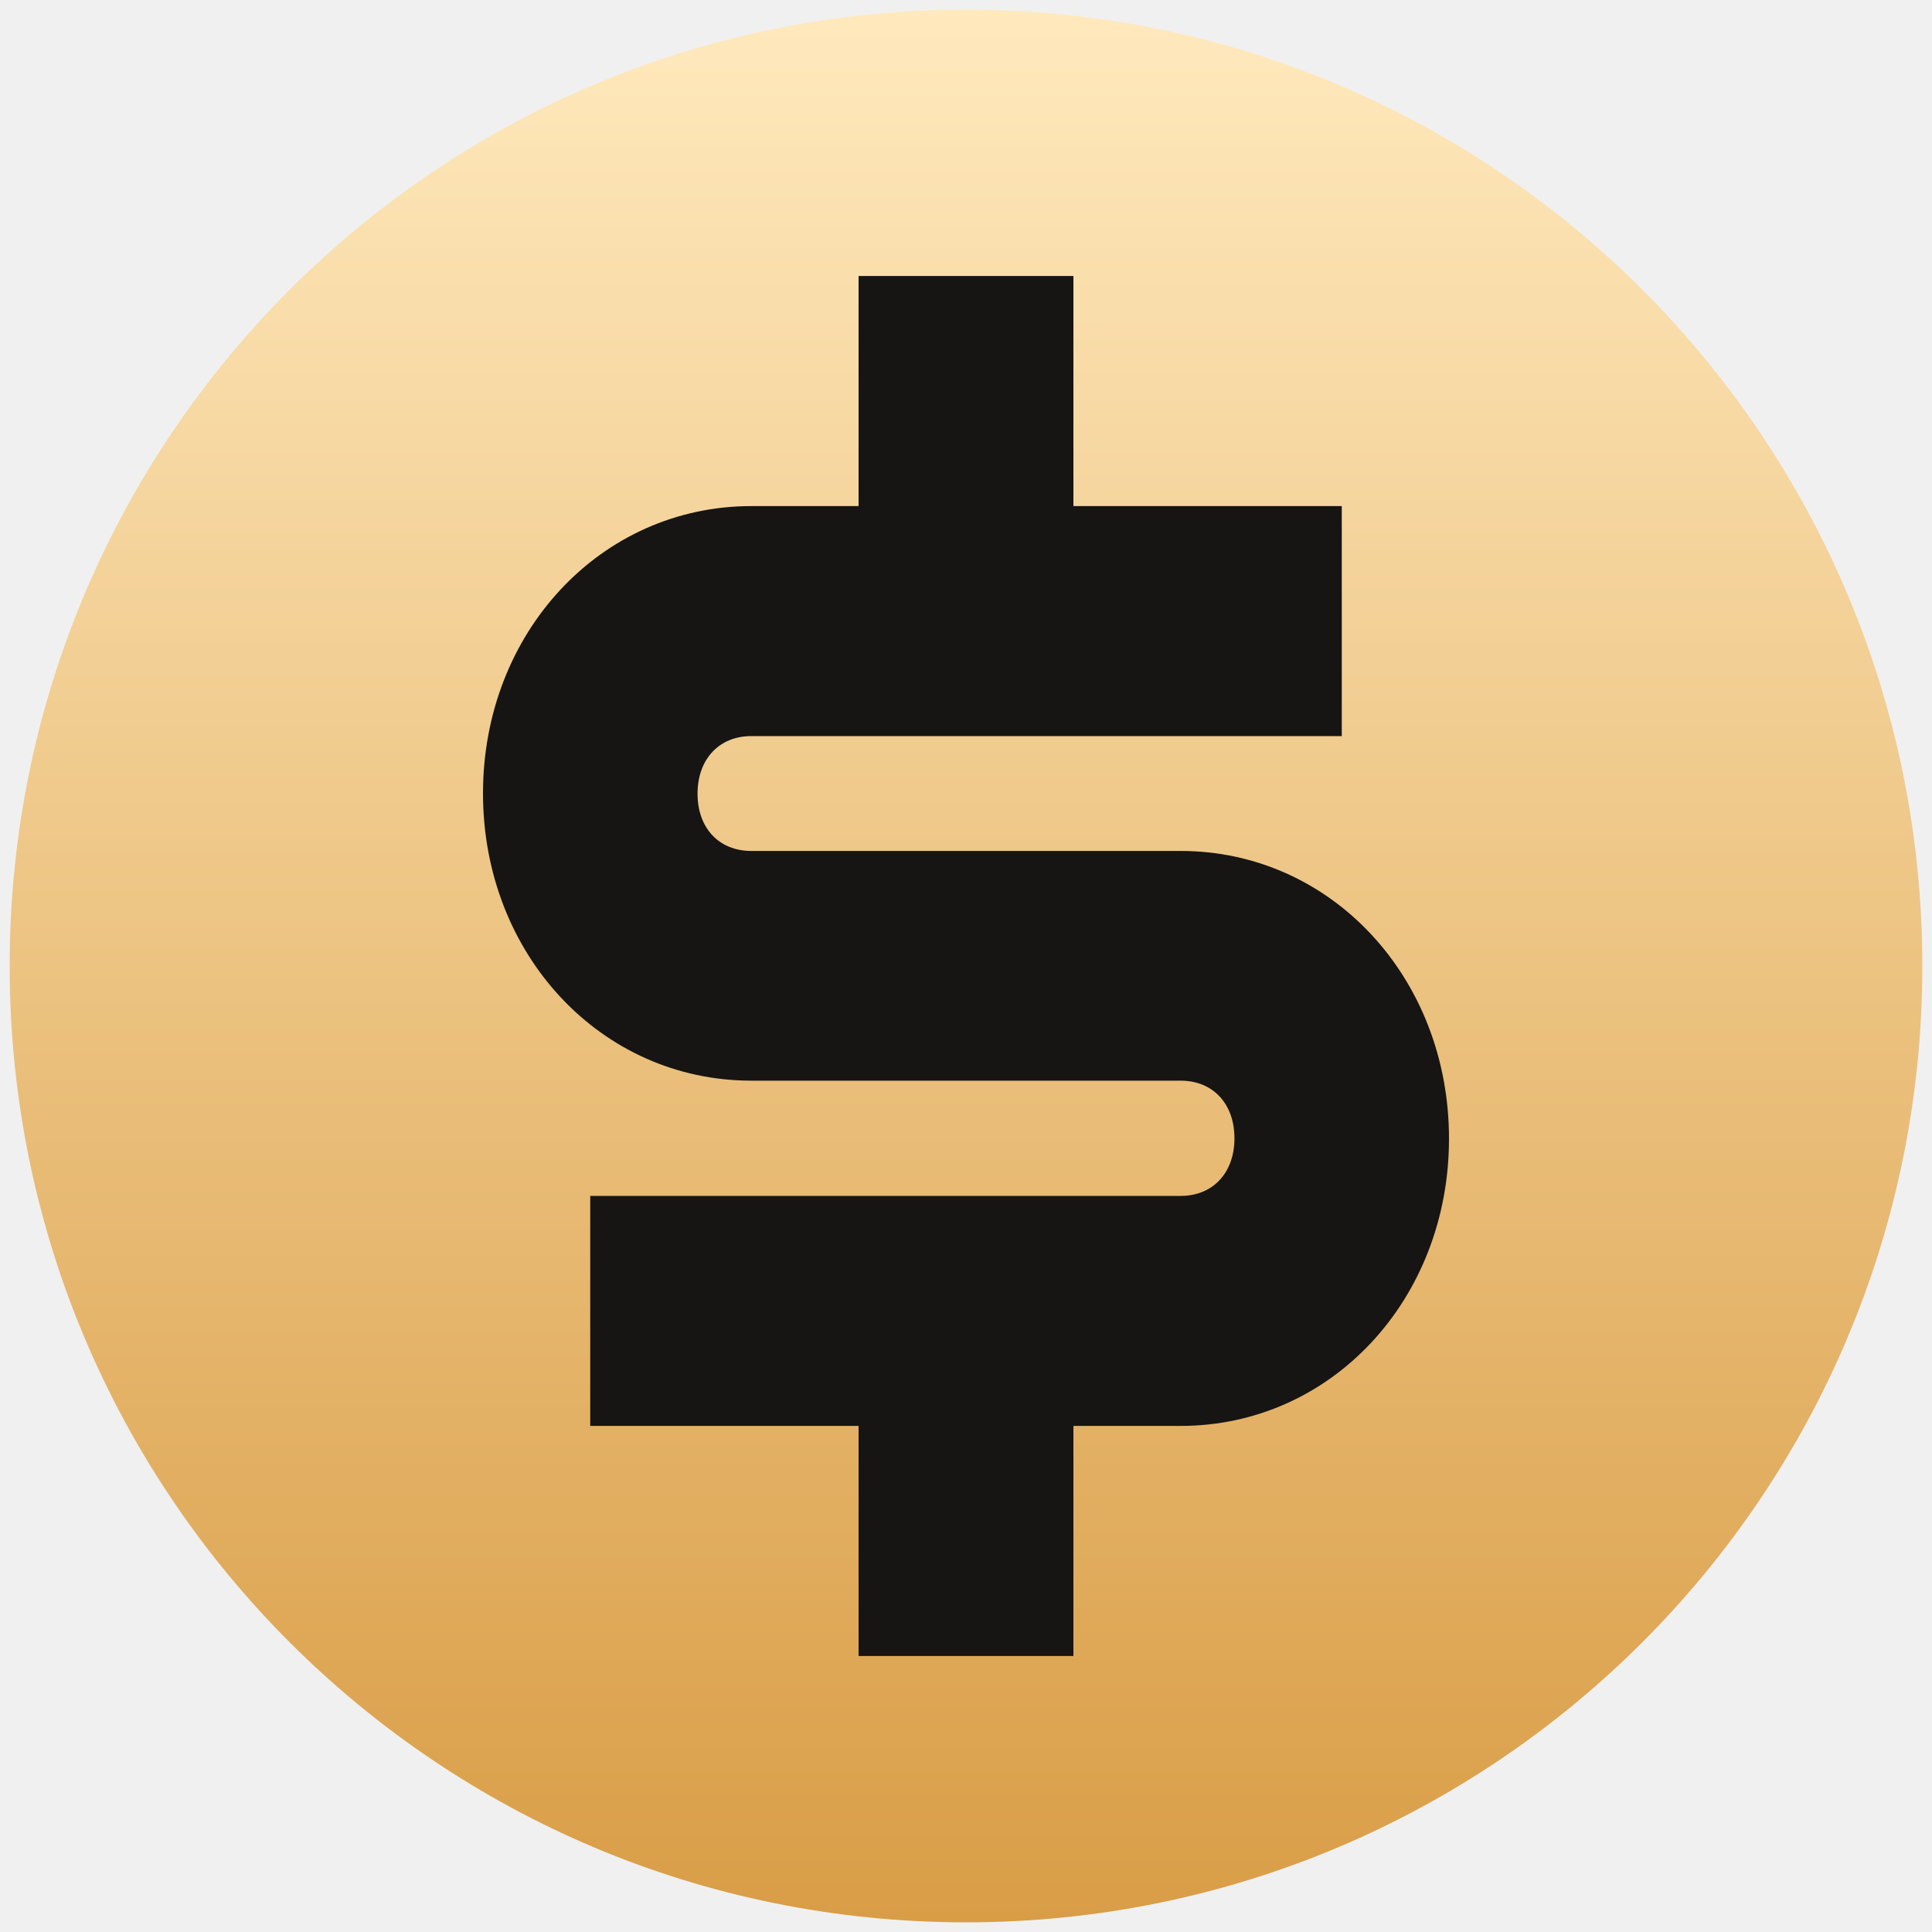
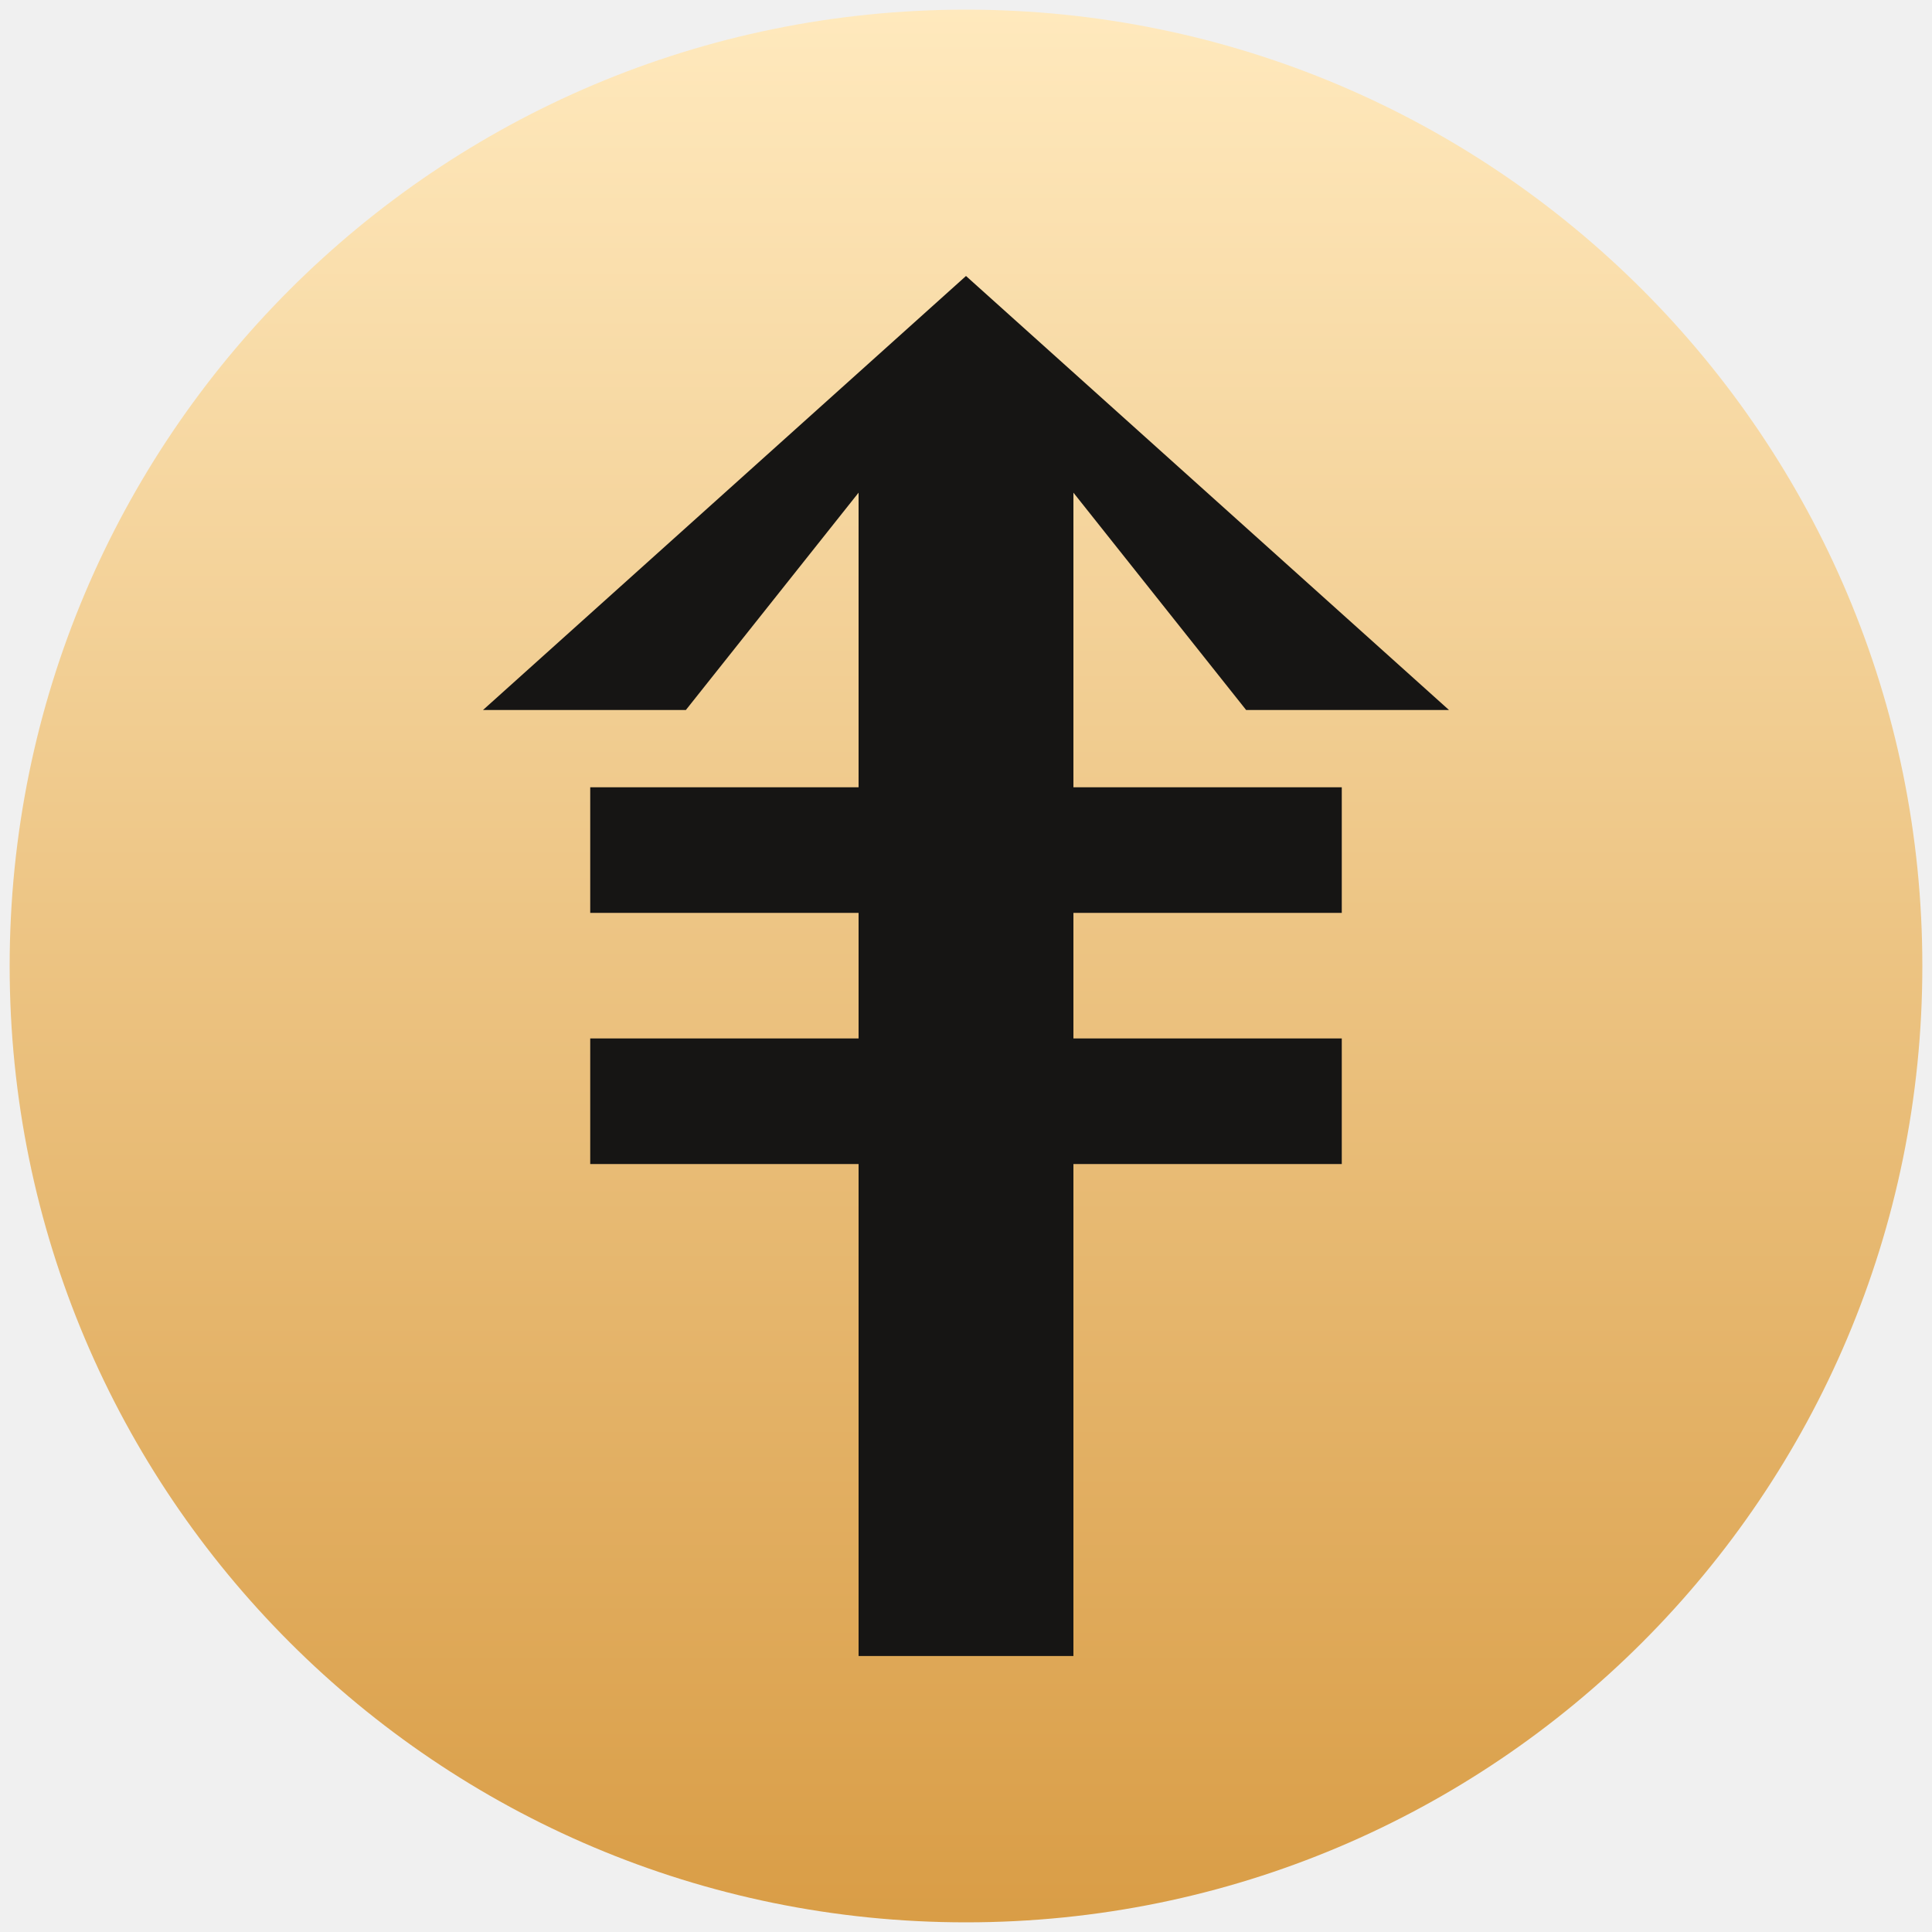
<svg xmlns="http://www.w3.org/2000/svg" preserveAspectRatio="none" overflow="visible" style="display: block;" width="20" height="20" viewBox="0 0 20 20" fill="none">
-   <g id="currency_icon" clip-path="url(#clip0_0_257)">
-     <path id="Vector" d="M10 0.1C15.47 0.1 19.9 4.53 19.9 10C19.9 15.47 15.47 19.9 10 19.9C4.53 19.9 0.1 15.47 0.1 10C0.1 4.53 4.53 0.1 10 0.1Z" fill="url(#paint0_linear_0_257)" />
-     <path id="Vector_2" d="M12.222 8.809H7.778C7.442 8.809 7.221 8.572 7.221 8.216C7.221 7.861 7.442 7.62 7.778 7.62H13.89V5.239H11.112V2.857H8.888V5.239H7.778C6.221 5.239 5 6.546 5 8.213C5 9.88 6.221 11.187 7.778 11.187H12.222C12.555 11.187 12.779 11.424 12.779 11.784C12.779 12.139 12.558 12.38 12.222 12.38H6.11V14.761H8.888V17.143H11.112V14.761H12.222C13.779 14.761 15 13.454 15 11.787C15 10.12 13.779 8.809 12.222 8.809Z" fill="#161514" />
+   <g clip-path="url(#clip0_vip_cny)">
+     <path d="M10 0.1C15.47 0.1 19.9 4.53 19.9 10C19.9 15.47 15.47 19.9 10 19.9C4.53 19.9 0.1 15.47 0.1 10C0.1 4.53 4.53 0.1 10 0.1Z" fill="url(#paint0_vip_cny)" />
+     <path d="M10 2.857L15 7.35H12.9L11.112 5.1V8.15H13.89V9.45H11.112V10.75H13.89V12.05H11.112V17.143H8.888V12.05H6.11V10.75H8.888V9.45H6.11V8.15H8.888V5.1L7.1 7.35H5L10 2.857Z" fill="#161514" />
  </g>
  <defs>
-     <linearGradient id="paint0_linear_0_257" x1="10" y1="0.1" x2="10" y2="19.9" gradientUnits="userSpaceOnUse">
+     <linearGradient id="paint0_vip_cny" x1="10" y1="0.1" x2="10" y2="19.9" gradientUnits="userSpaceOnUse">
      <stop stop-color="#FFE9BD" />
      <stop offset="1" stop-color="#D99D46" />
    </linearGradient>
-     <clipPath id="clip0_0_257">
+     <clipPath id="clip0_vip_cny">
      <rect width="20" height="20" fill="white" />
    </clipPath>
  </defs>
</svg>
